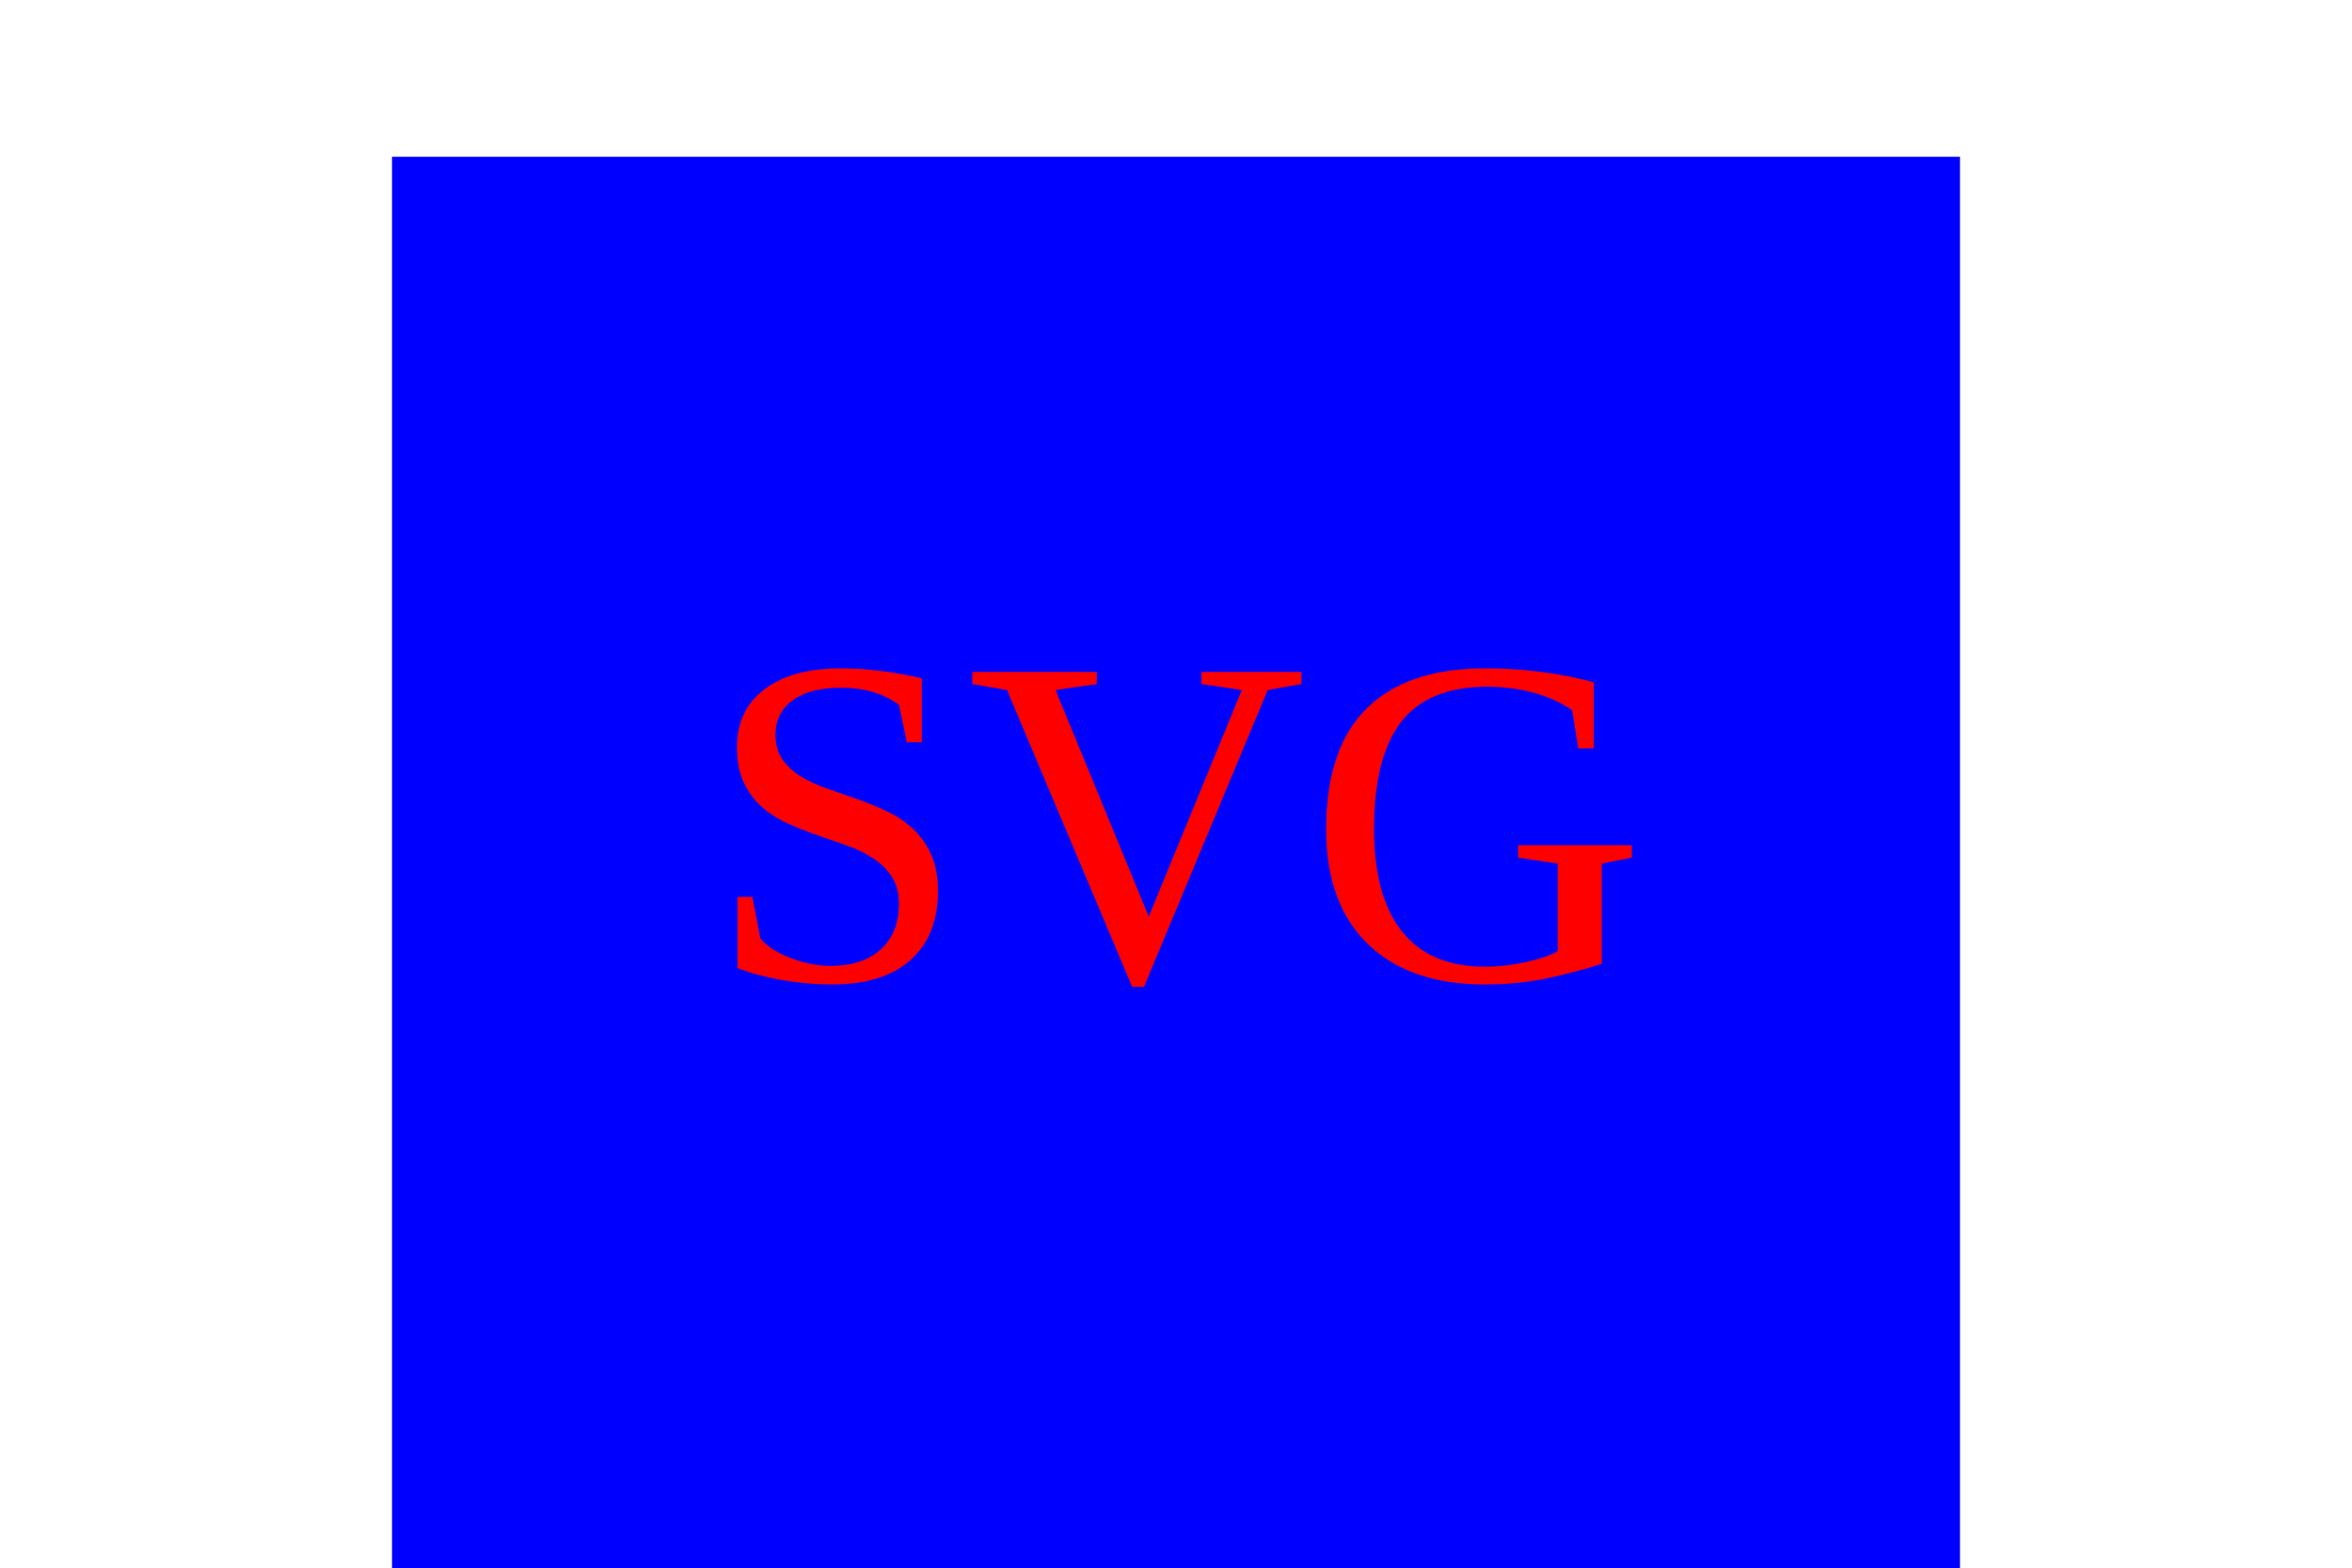
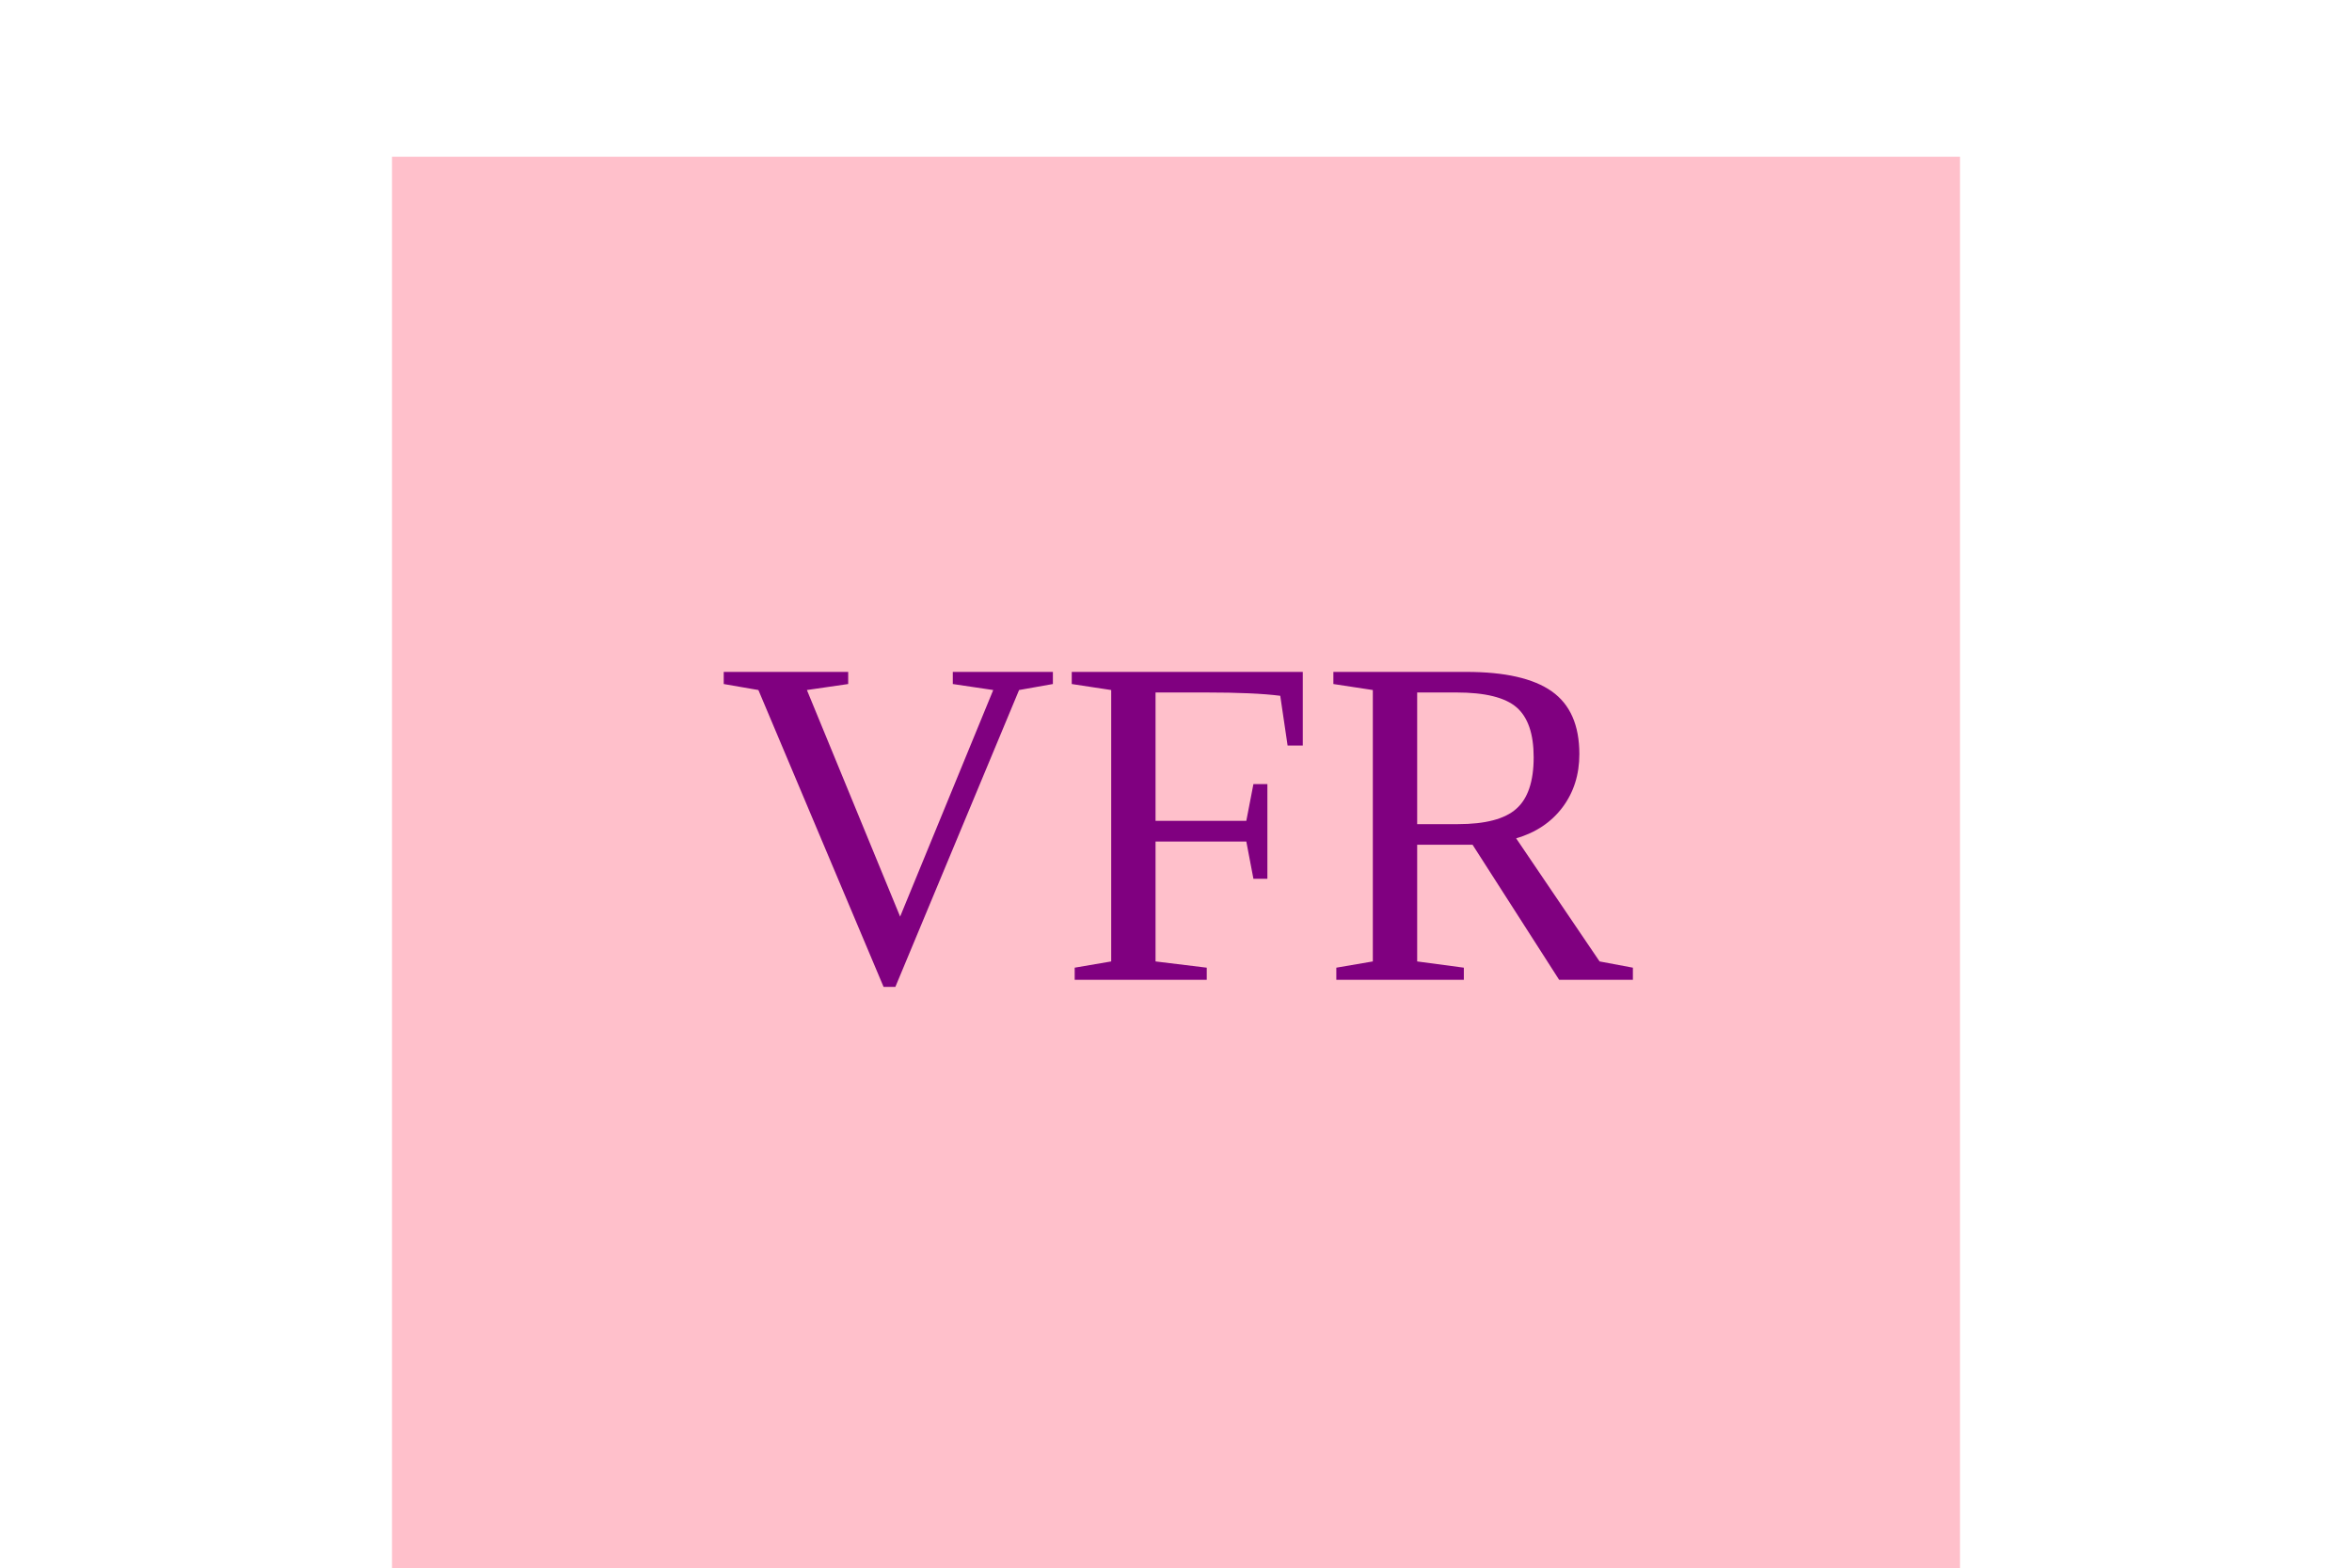
<svg xmlns="http://www.w3.org/2000/svg" version="1.1" width="300" height="200">
-   <rect x="50" y="20" height="200" width="200" fill="blue" />
-   <text x="150" y="125" font-size="60" text-anchor="middle" fill="red">SVG</text>
+   <rect x="50" y="20" height="200" width="200" fill="pink" />
+   <text x="150" y="125" font-size="60" text-anchor="middle" fill="purple">VFR</text>
</svg>
